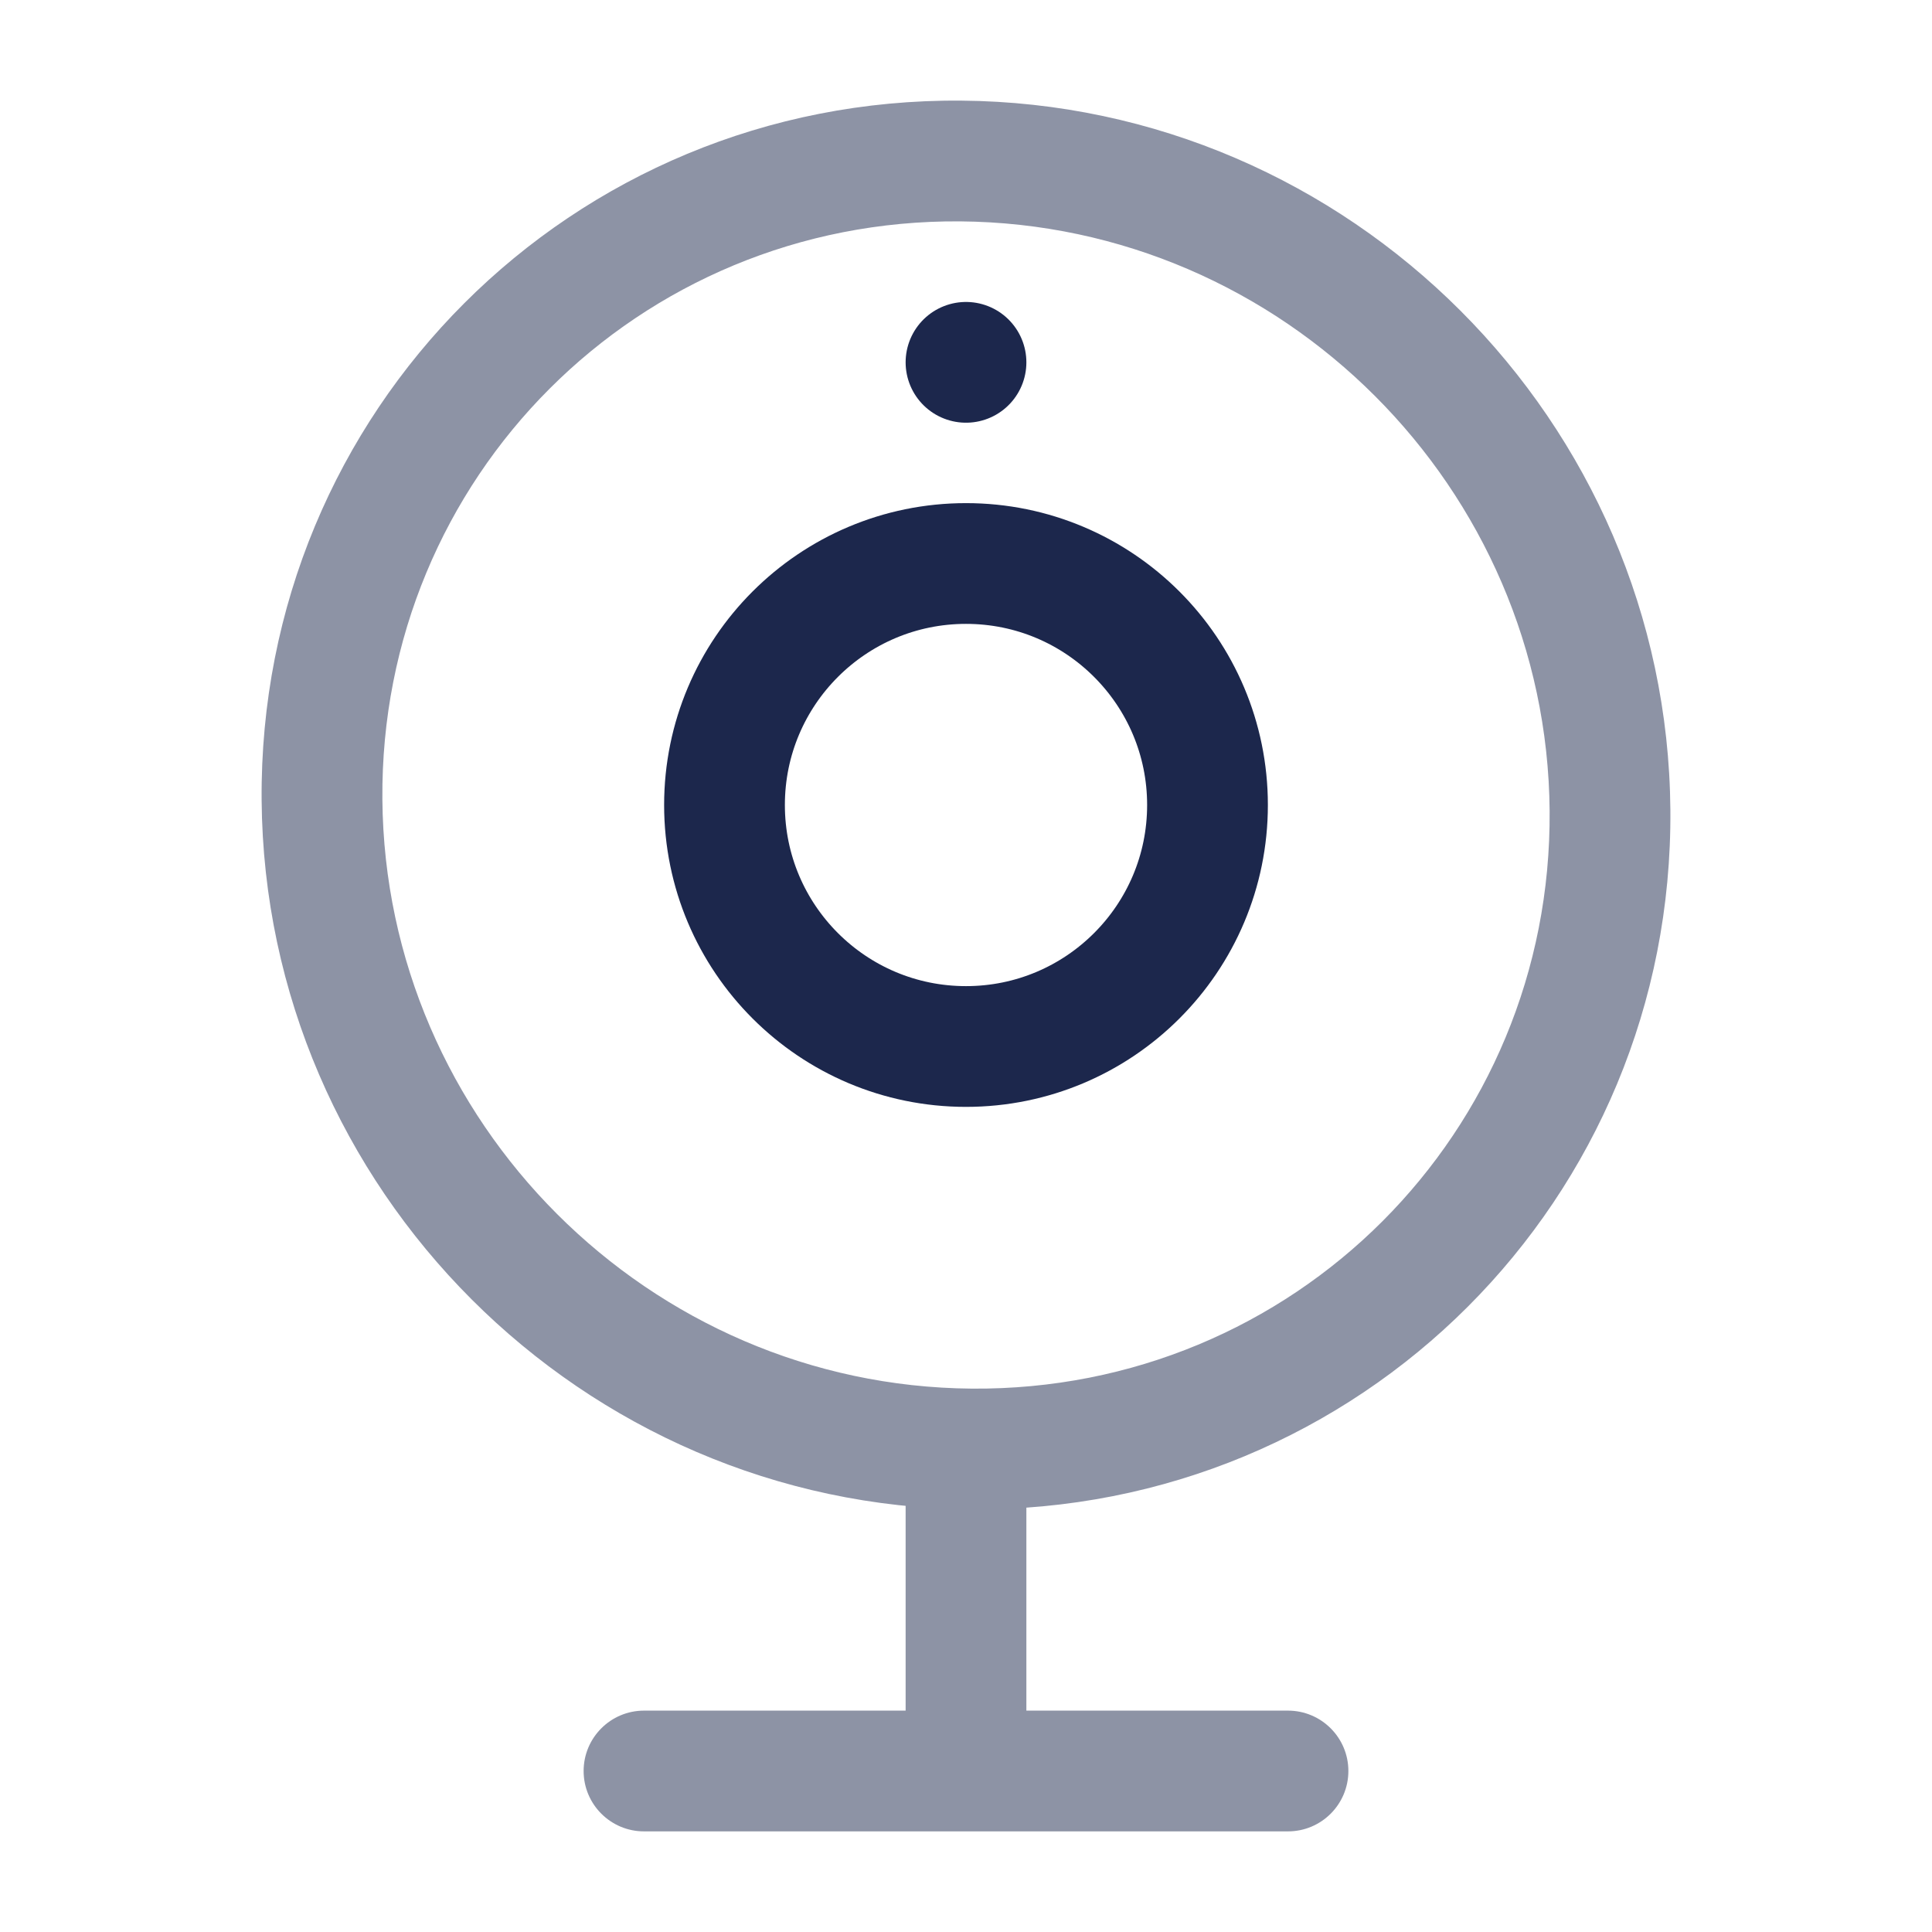
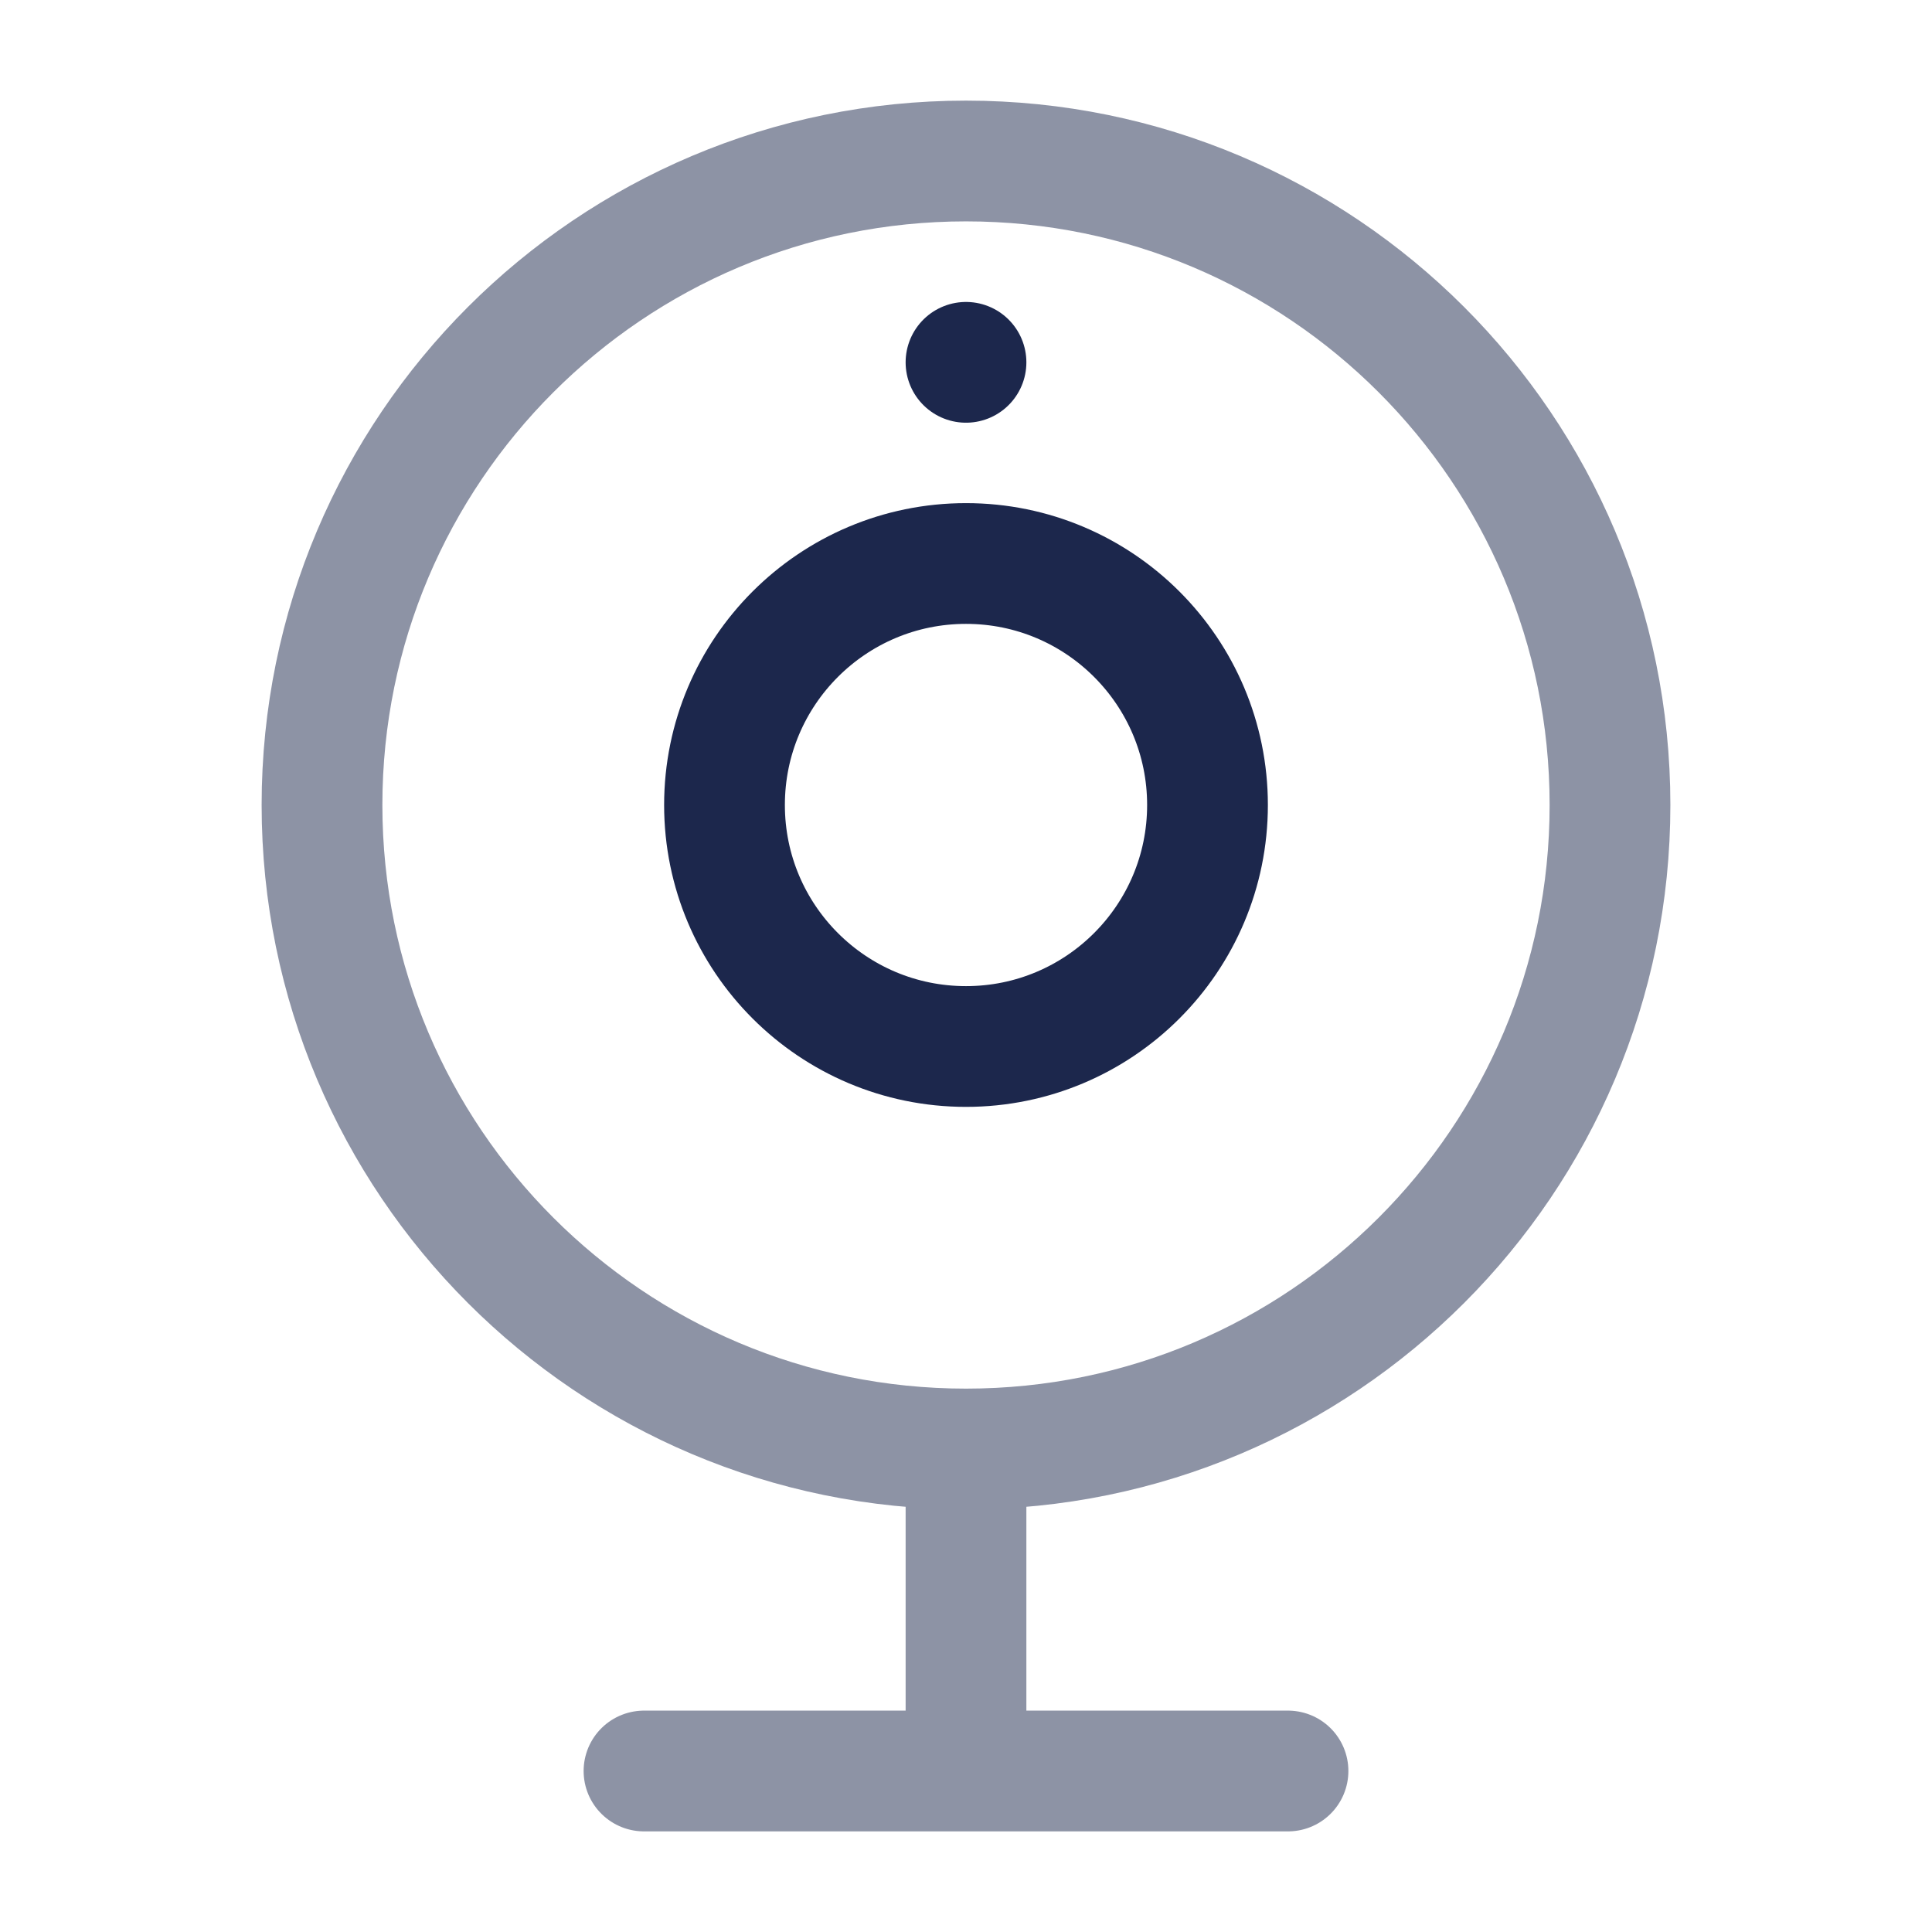
<svg xmlns="http://www.w3.org/2000/svg" width="24" height="24" viewBox="0 0 24 24" fill="none">
  <path d="M12 4.501H12" stroke="#1C274C" stroke-width="1.5" stroke-linecap="round" stroke-linejoin="round" />
  <path d="M9 10C9 8.343 10.343 7 12 7C13.657 7 15 8.343 15 10C15 11.657 13.657 13 12 13C10.343 13 9 11.657 9 10Z" stroke="#1C274C" stroke-width="1.5" />
-   <path opacity="0.5" d="M16 22.75C16.414 22.75 16.75 22.414 16.75 22C16.75 21.586 16.414 21.25 16 21.25V22V22.75ZM8 21.25C7.586 21.25 7.25 21.586 7.25 22C7.25 22.414 7.586 22.75 8 22.75V22V21.25ZM12.75 18.003C12.75 17.589 12.414 17.253 12 17.253C11.586 17.253 11.25 17.589 11.25 18.003H12H12.75ZM11.25 22C11.25 22.414 11.586 22.75 12 22.75C12.414 22.75 12.75 22.414 12.75 22H12H11.25ZM20 10.065L20.75 10.059V10.059L20 10.065ZM12.065 18L12.059 18.75V18.75L12.065 18ZM4 9.935L3.25 9.941L4 9.935ZM11.935 2L11.941 1.25L11.935 2ZM16 22V21.25H8V22V22.75H16V22ZM12 18.003H11.25V22H12H12.75V18.003H12ZM20 10.065L19.25 10.071C19.282 14.07 16.07 17.282 12.071 17.25L12.065 18L12.059 18.75C16.896 18.789 20.789 14.896 20.75 10.059L20 10.065ZM12.065 18L12.071 17.25C8.062 17.217 4.783 13.938 4.75 9.929L4 9.935L3.25 9.941C3.289 14.769 7.231 18.711 12.059 18.75L12.065 18ZM4 9.935L4.75 9.929C4.718 5.93 7.93 2.718 11.929 2.75L11.935 2L11.941 1.25C7.104 1.211 3.211 5.104 3.25 9.941L4 9.935ZM11.935 2L11.929 2.75C15.938 2.783 19.217 6.062 19.25 10.071L20 10.065L20.75 10.059C20.711 5.231 16.769 1.289 11.941 1.25L11.935 2Z" fill="#1C274C" />
+   <path opacity="0.5" d="M12 18C16.418 18 20 14.418 20 10C20 5.582 16.418 2 12 2C7.582 2 4 5.582 4 10C4 14.418 7.582 18 12 18ZM12 18V22M16 22H8" stroke="#1C274C" stroke-width="1.5" stroke-linecap="round" stroke-linejoin="round" />
</svg>
